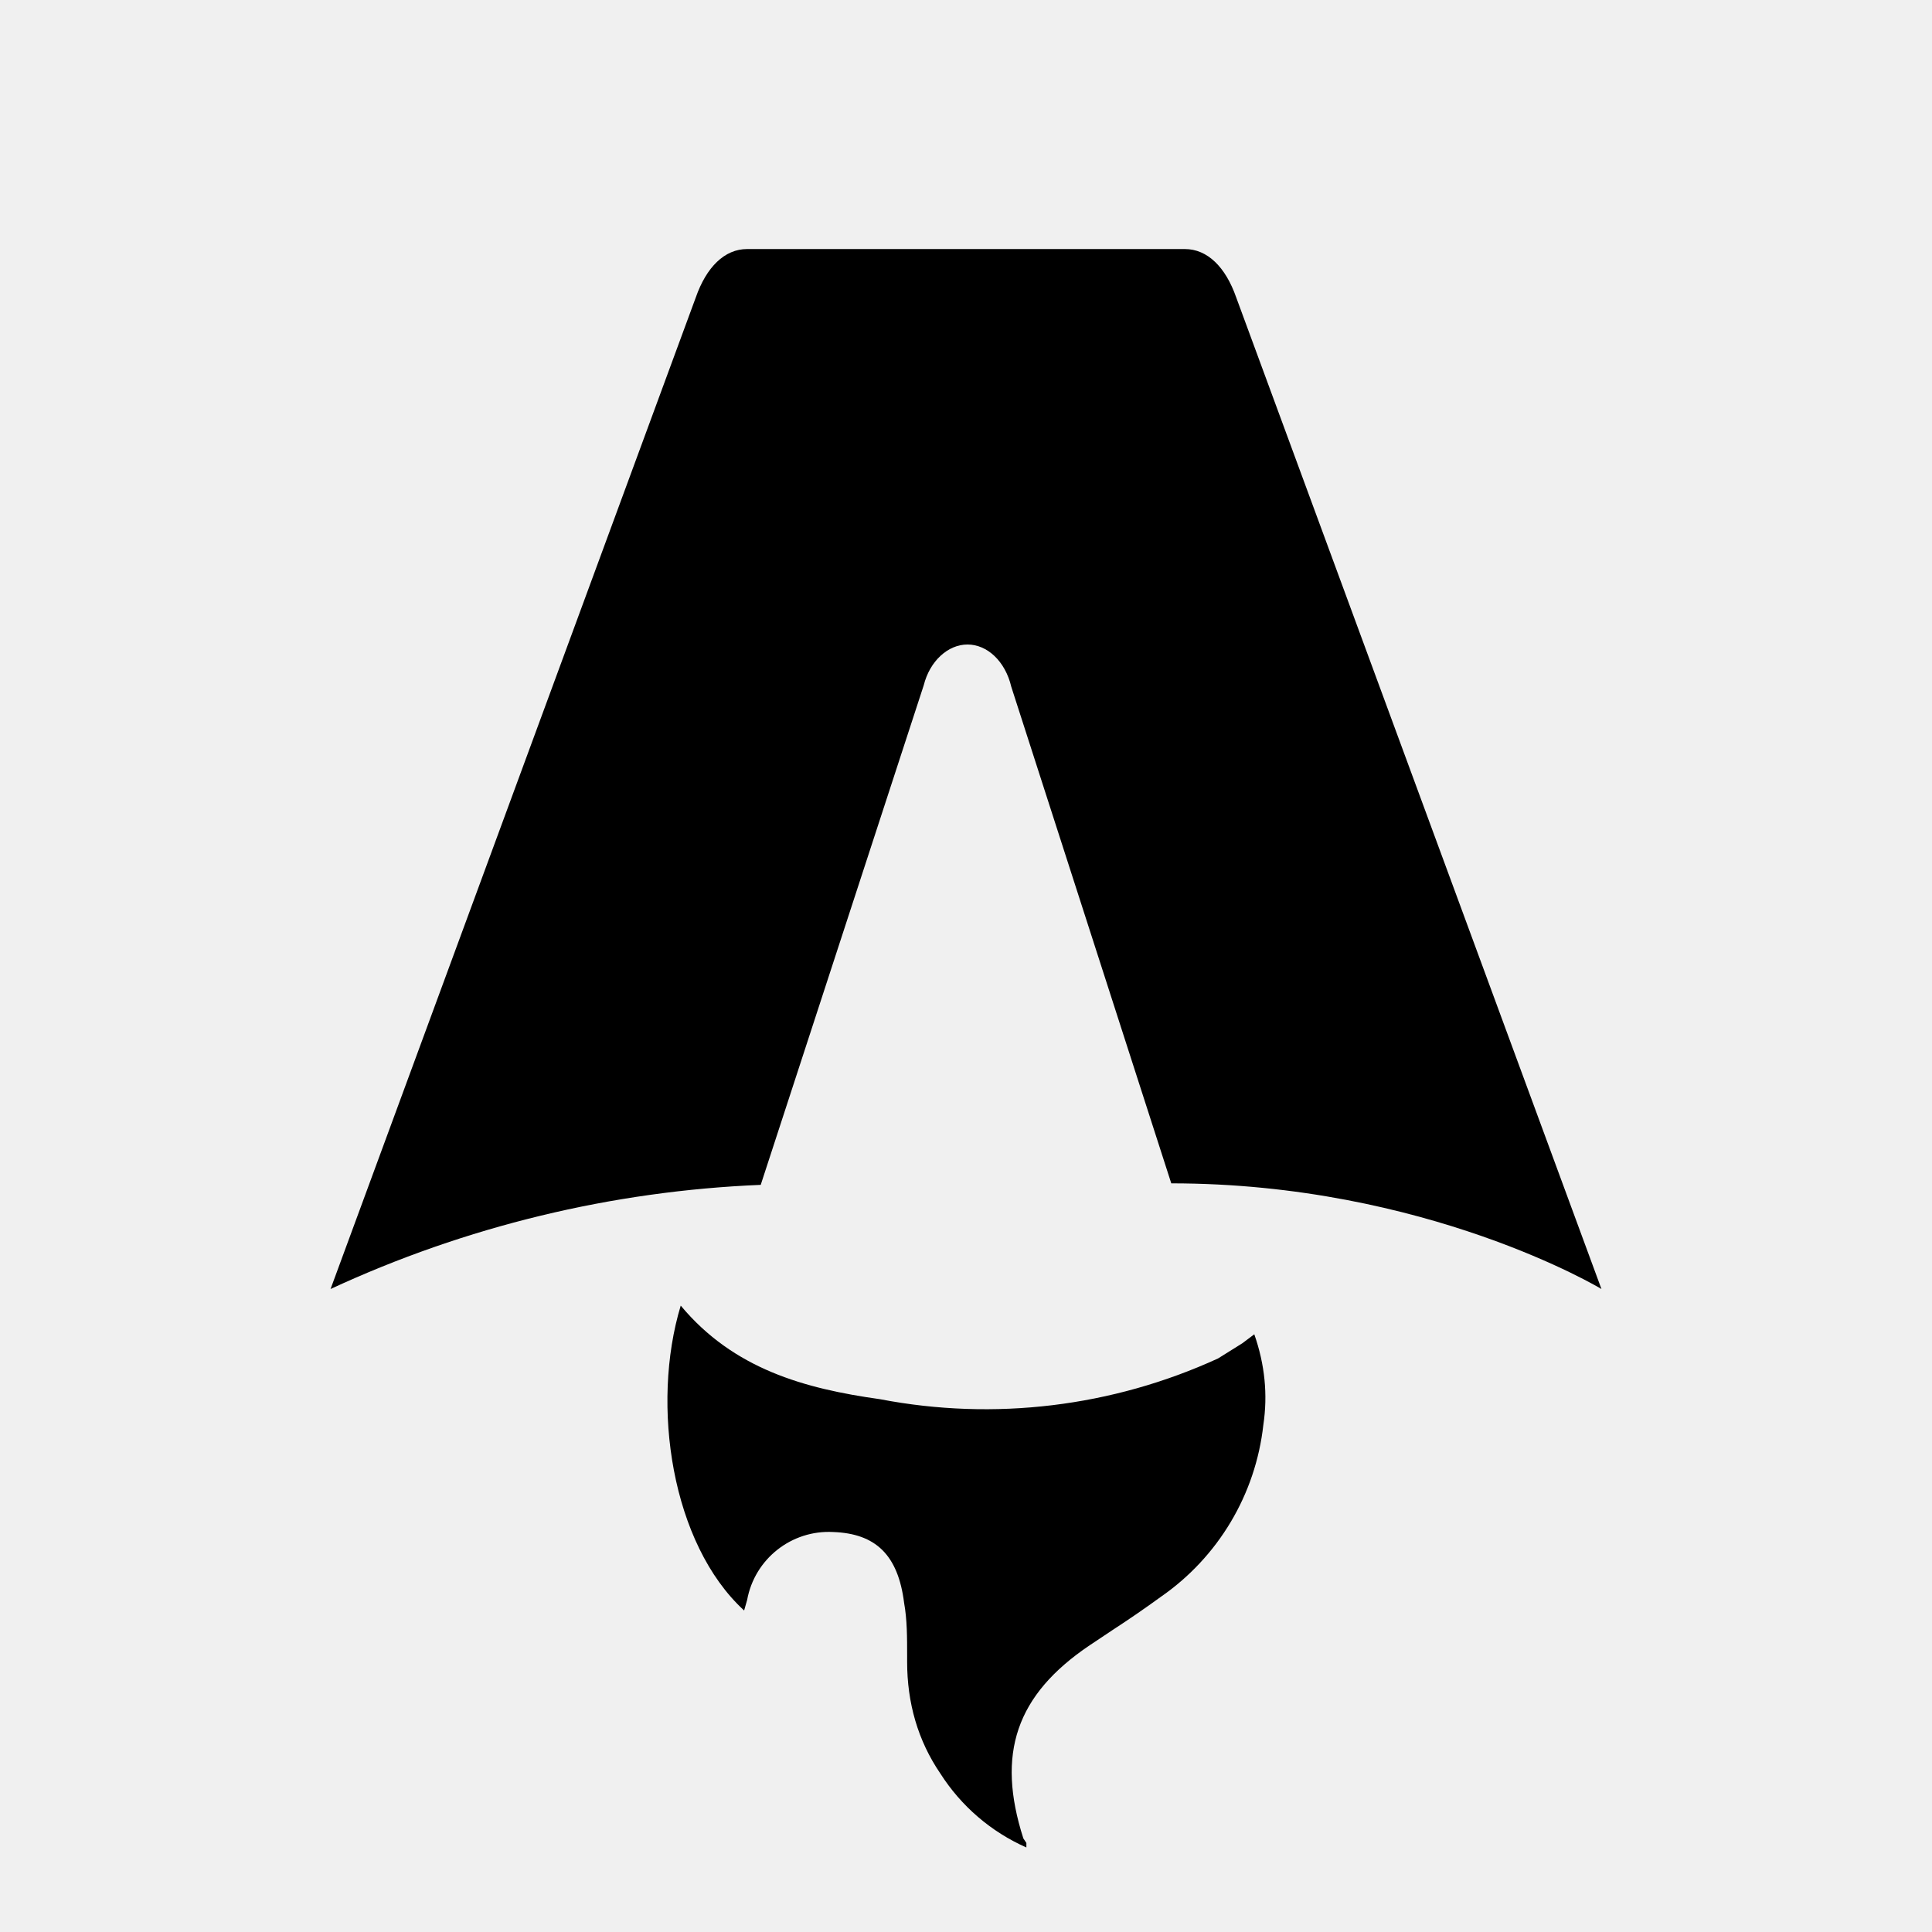
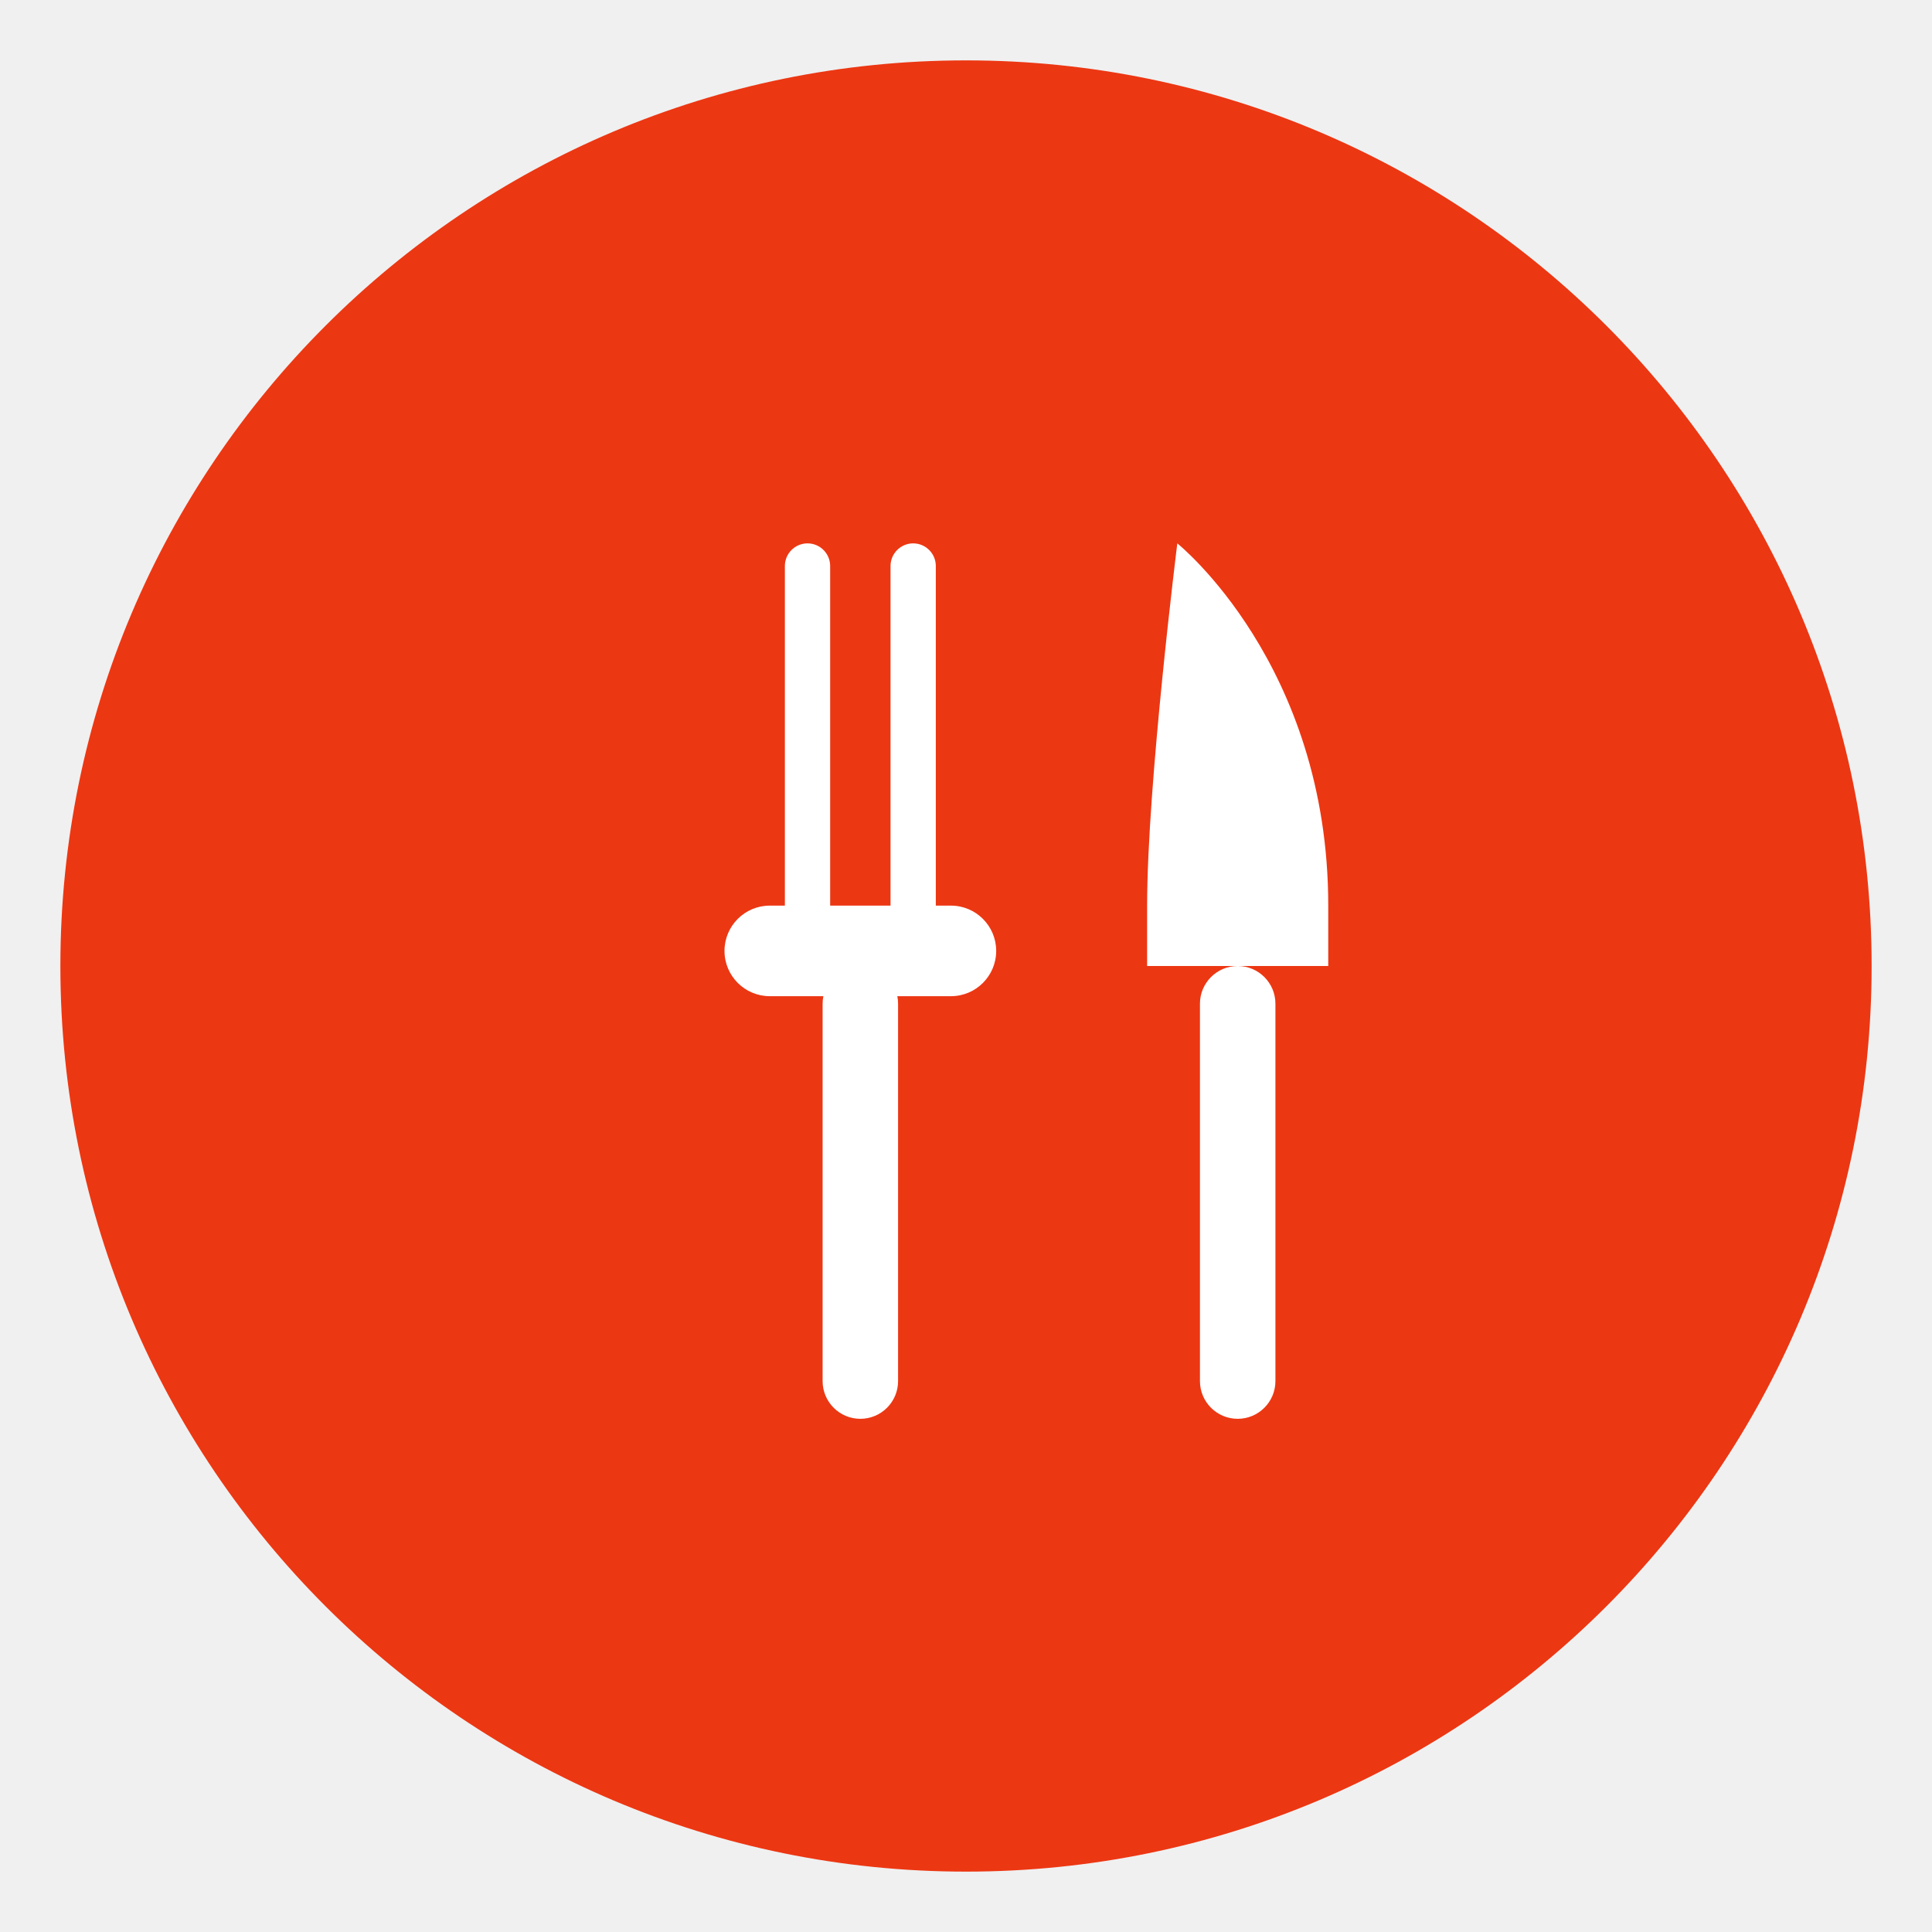
- <svg xmlns="http://www.w3.org/2000/svg" fill="none" viewBox="0 0 128 128">
-   <path d="M50.4 78.5a75.1 75.1 0 0 0-28.5 6.9l24.2-65.7c.7-2 1.9-3.2 3.4-3.2h29c1.5 0 2.7 1.2 3.4 3.2l24.2 65.7s-11.6-7-28.5-7L67 45.5c-.4-1.7-1.6-2.8-2.9-2.8-1.3 0-2.5 1.1-2.9 2.7L50.4 78.5Zm-1.1 28.2Zm-4.2-20.2c-2 6.6-.6 15.8 4.2 20.2a17.5 17.5 0 0 1 .2-.7 5.5 5.5 0 0 1 5.7-4.5c2.8.1 4.3 1.5 4.7 4.7.2 1.1.2 2.3.2 3.5v.4c0 2.7.7 5.2 2.2 7.4a13 13 0 0 0 5.7 4.9v-.3l-.2-.3c-1.8-5.6-.5-9.5 4.4-12.8l1.5-1a73 73 0 0 0 3.2-2.2 16 16 0 0 0 6.8-11.4c.3-2 .1-4-.6-6l-.8.6-1.6 1a37 37 0 0 1-22.4 2.7c-5-.7-9.7-2-13.2-6.2Z" />
-   <style>
-         path { fill: #000; }
-         @media (prefers-color-scheme: dark) {
-             path { fill: #FFF; }
-         }
-     </style>
+ <svg xmlns="http://www.w3.org/2000/svg" viewBox="0 0 128 128">
+   <circle cx="64" cy="64" r="60" fill="#ec3713" />
+   <g fill="white" transform="translate(64,64)">
+     <g transform="translate(-16, -28)">
+       <rect x="4" y="0" width="3" height="28" rx="1.5" />
+       <rect x="11" y="0" width="3" height="28" rx="1.5" />
+       <rect x="0" y="24" width="18" height="6" rx="3" />
+       <rect x="6.5" y="28" width="5" height="30" rx="2.5" />
+     </g>
+     <g transform="translate(12, -28)">
+       <path d="M2 0 C2 0 12 8 12 24 L12 28 L0 28 L0 24 C0 16 2 0 2 0Z" />
+       <rect x="3.5" y="28" width="5" height="30" rx="2.5" />
+     </g>
+   </g>
</svg>
